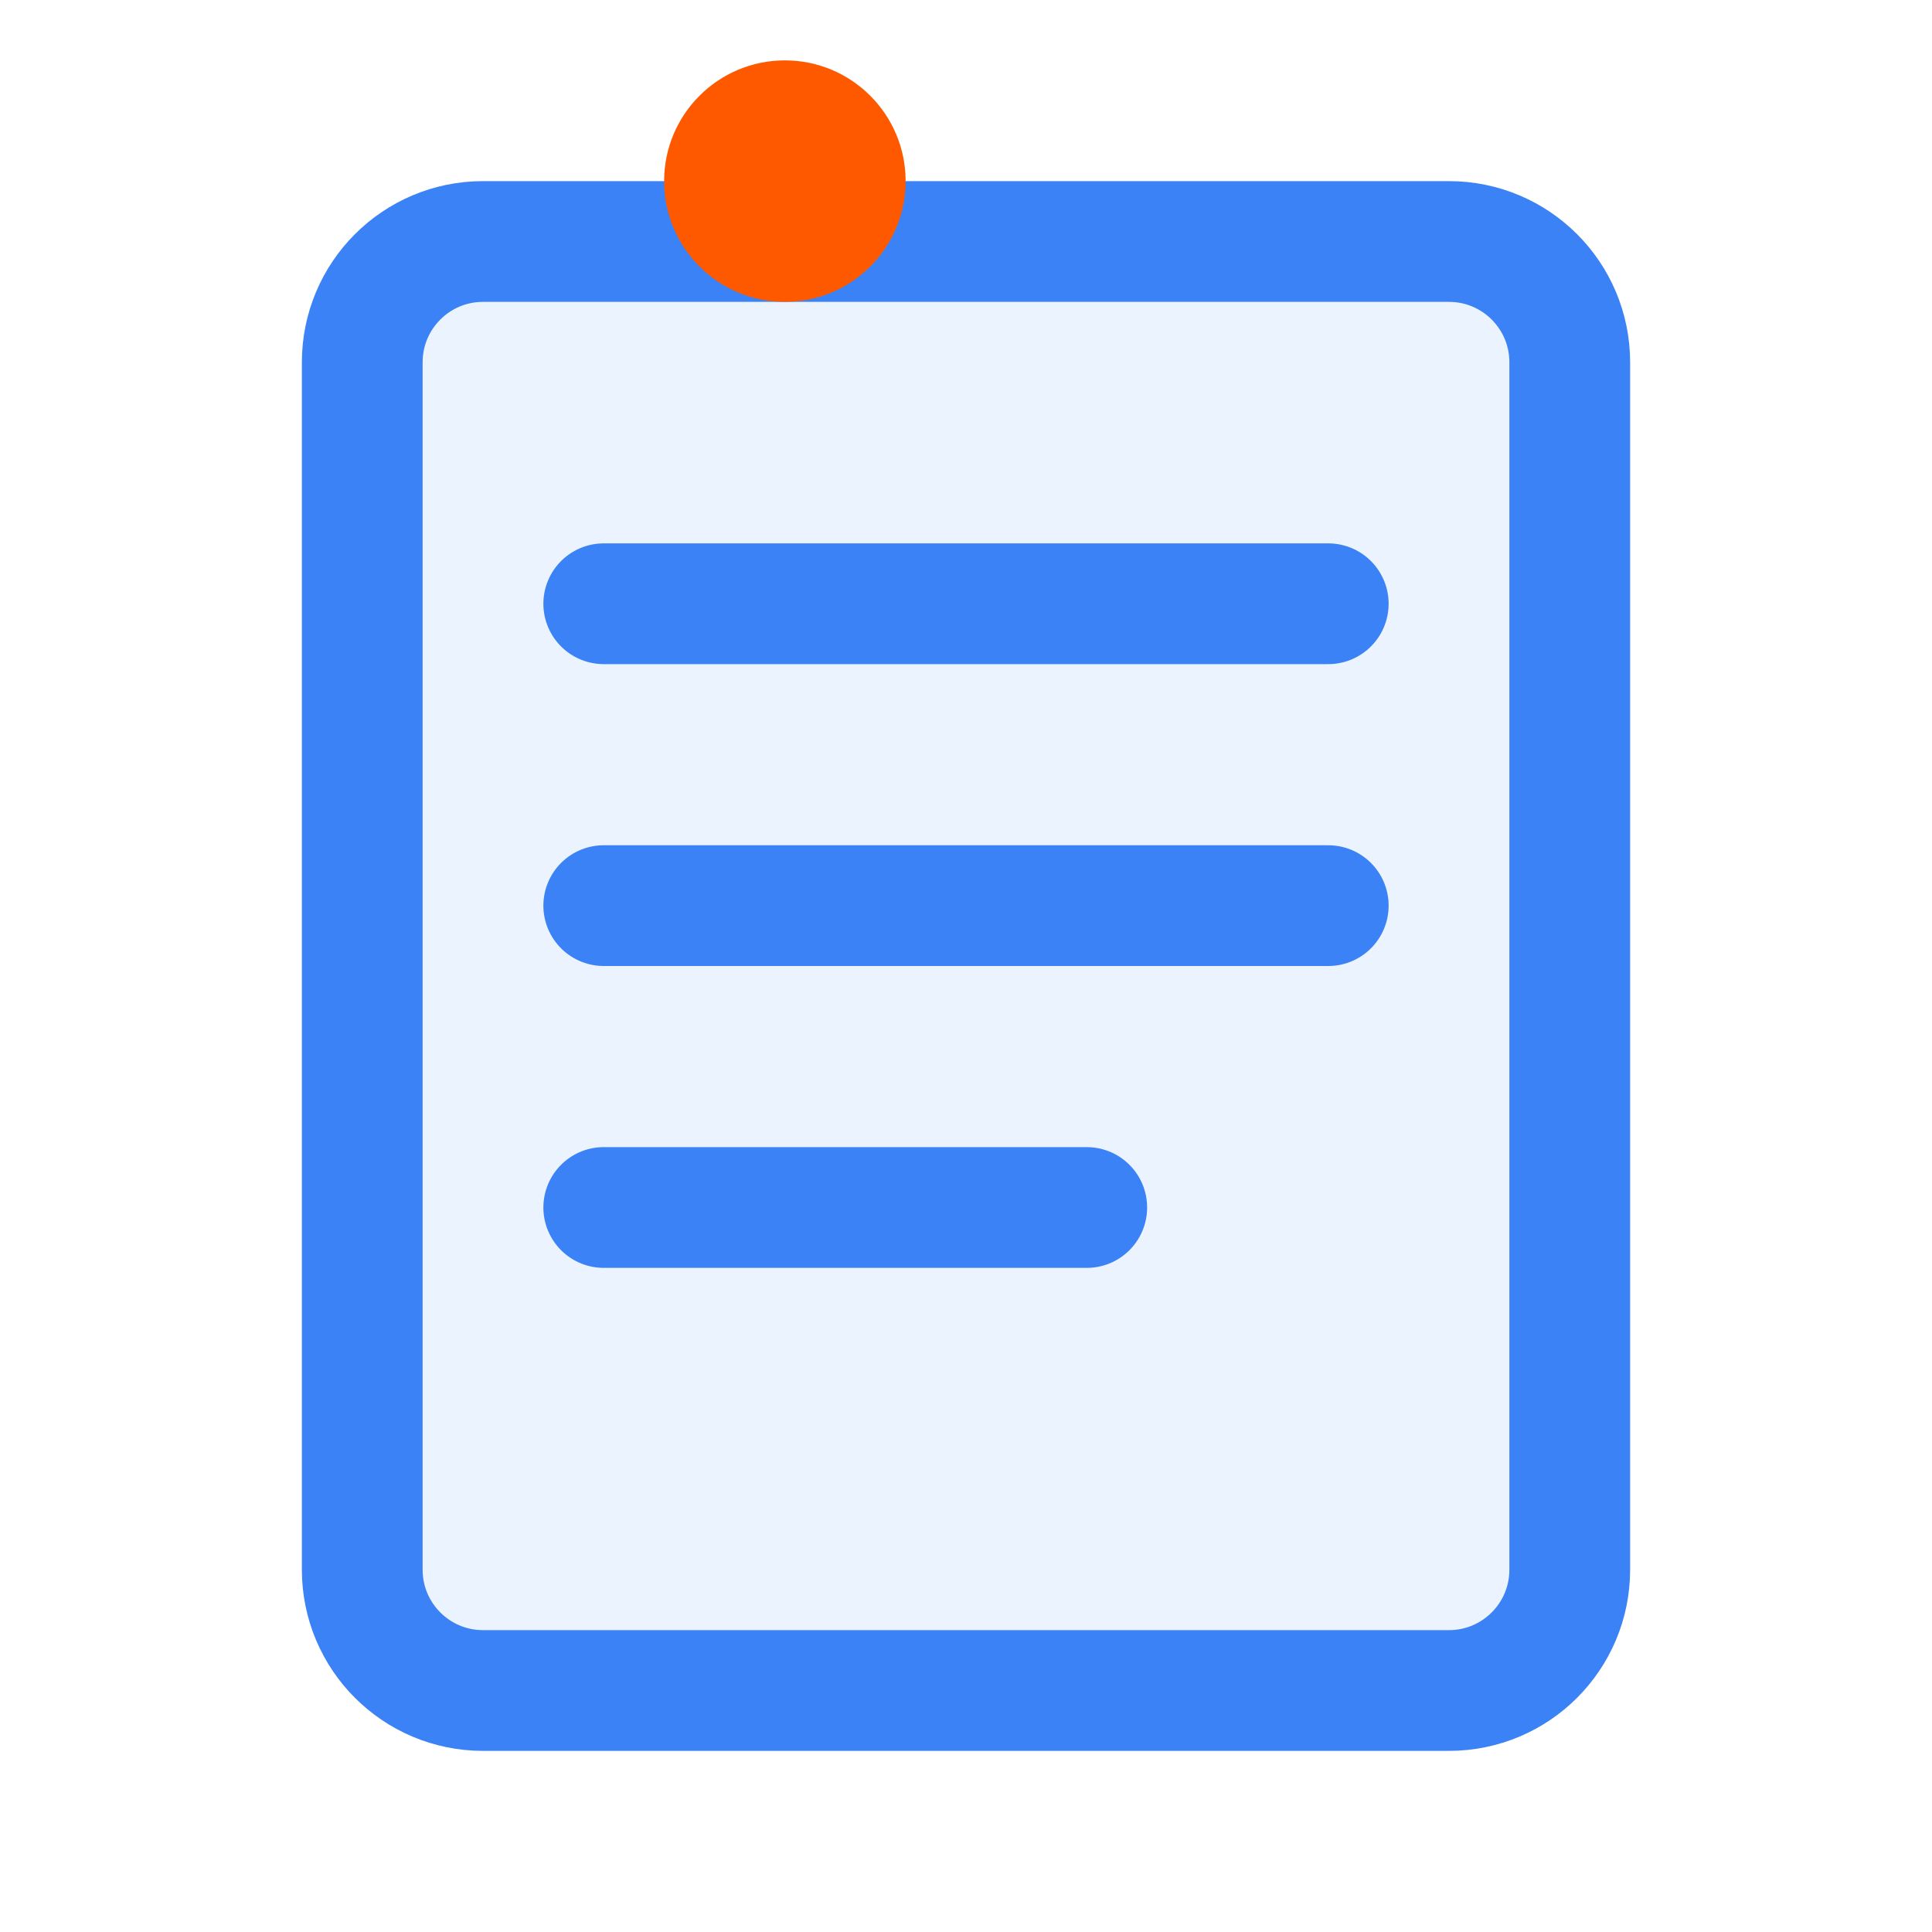
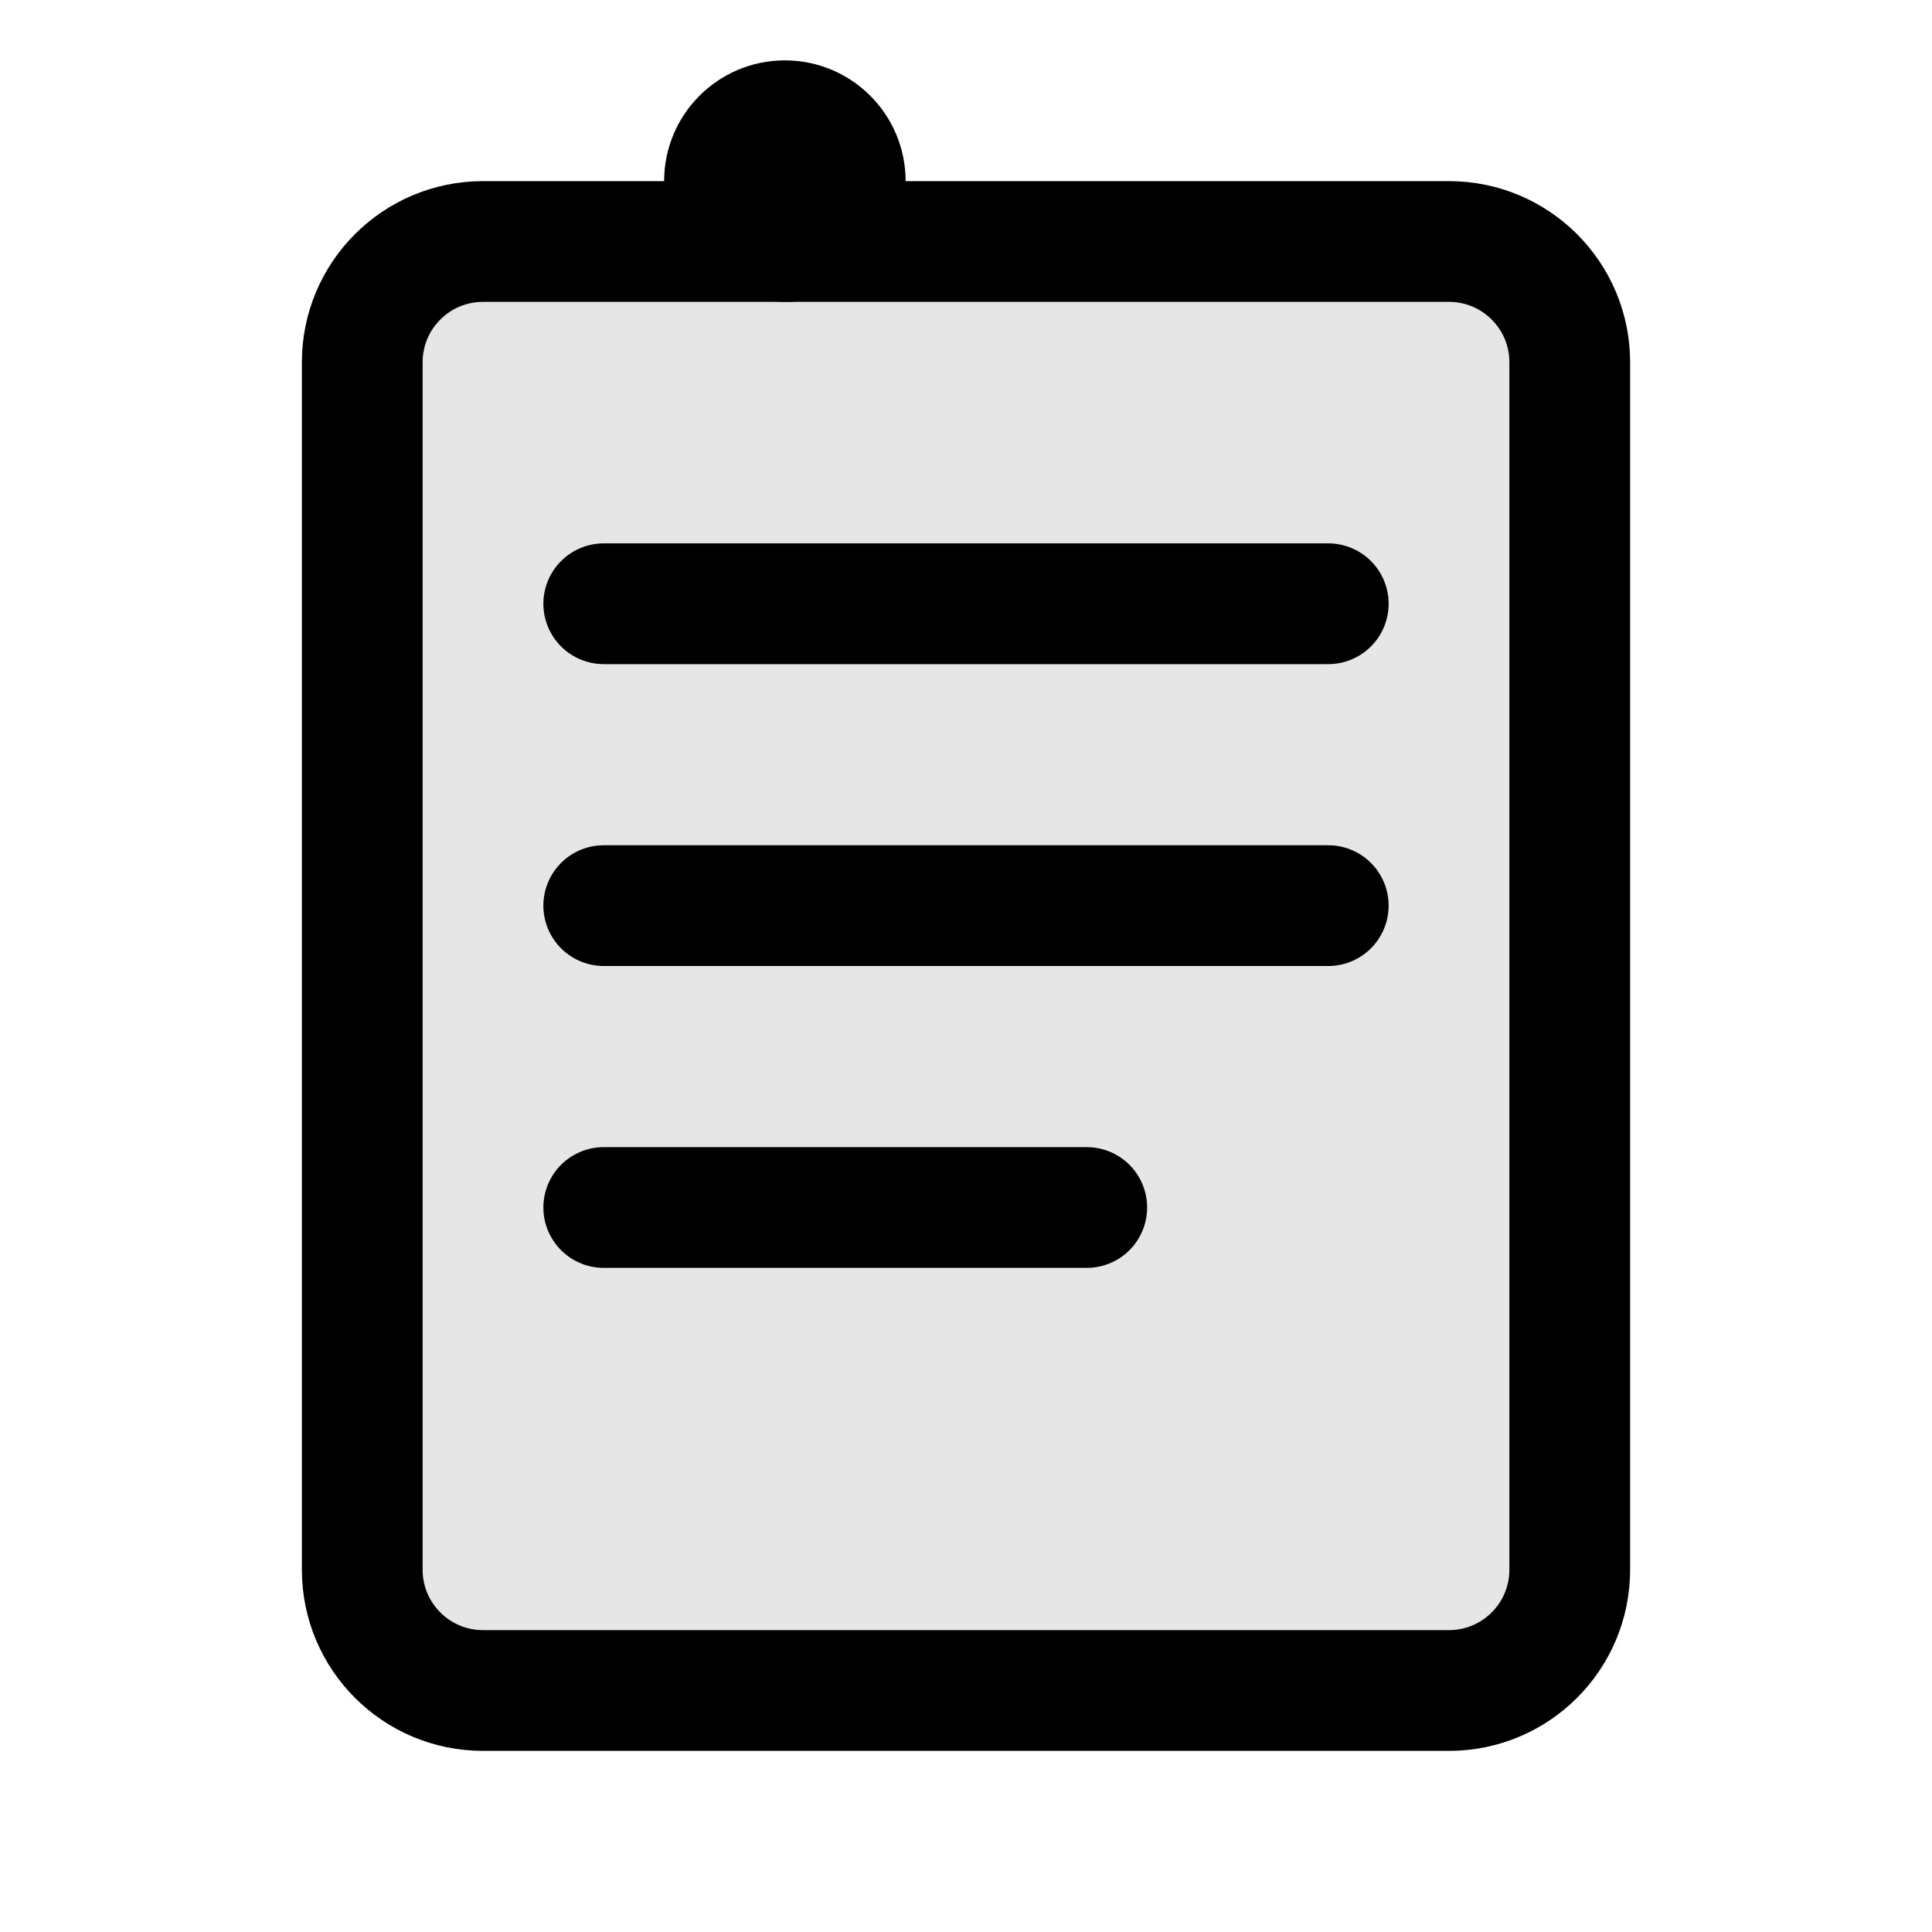
<svg xmlns="http://www.w3.org/2000/svg" width="32" height="32" viewBox="0 0 32 32" fill="none">
-   <rect x="6" y="4" width="20" height="24" rx="2" fill="#3B82F6" fill-opacity="0.1" stroke="#3B82F6" stroke-width="2" />
-   <path d="M10 10H22" stroke="#3B82F6" stroke-width="2" stroke-linecap="round" />
-   <path d="M10 15H22" stroke="#3B82F6" stroke-width="2" stroke-linecap="round" />
-   <path d="M10 20H18" stroke="#3B82F6" stroke-width="2" stroke-linecap="round" />
-   <circle cx="13" cy="3" r="2" fill="#FF5900" />
+   <rect x="6" y="4" width="20" height="24" rx="2" fill="#000000" fill-opacity="0.1" stroke="#000000" stroke-width="2" />
+   <path d="M10 10H22" stroke="#000000" stroke-width="2" stroke-linecap="round" />
+   <path d="M10 15H22" stroke="#000000" stroke-width="2" stroke-linecap="round" />
+   <path d="M10 20H18" stroke="#000000" stroke-width="2" stroke-linecap="round" />
+   <circle cx="13" cy="3" r="2" fill="#000000" />
</svg>
